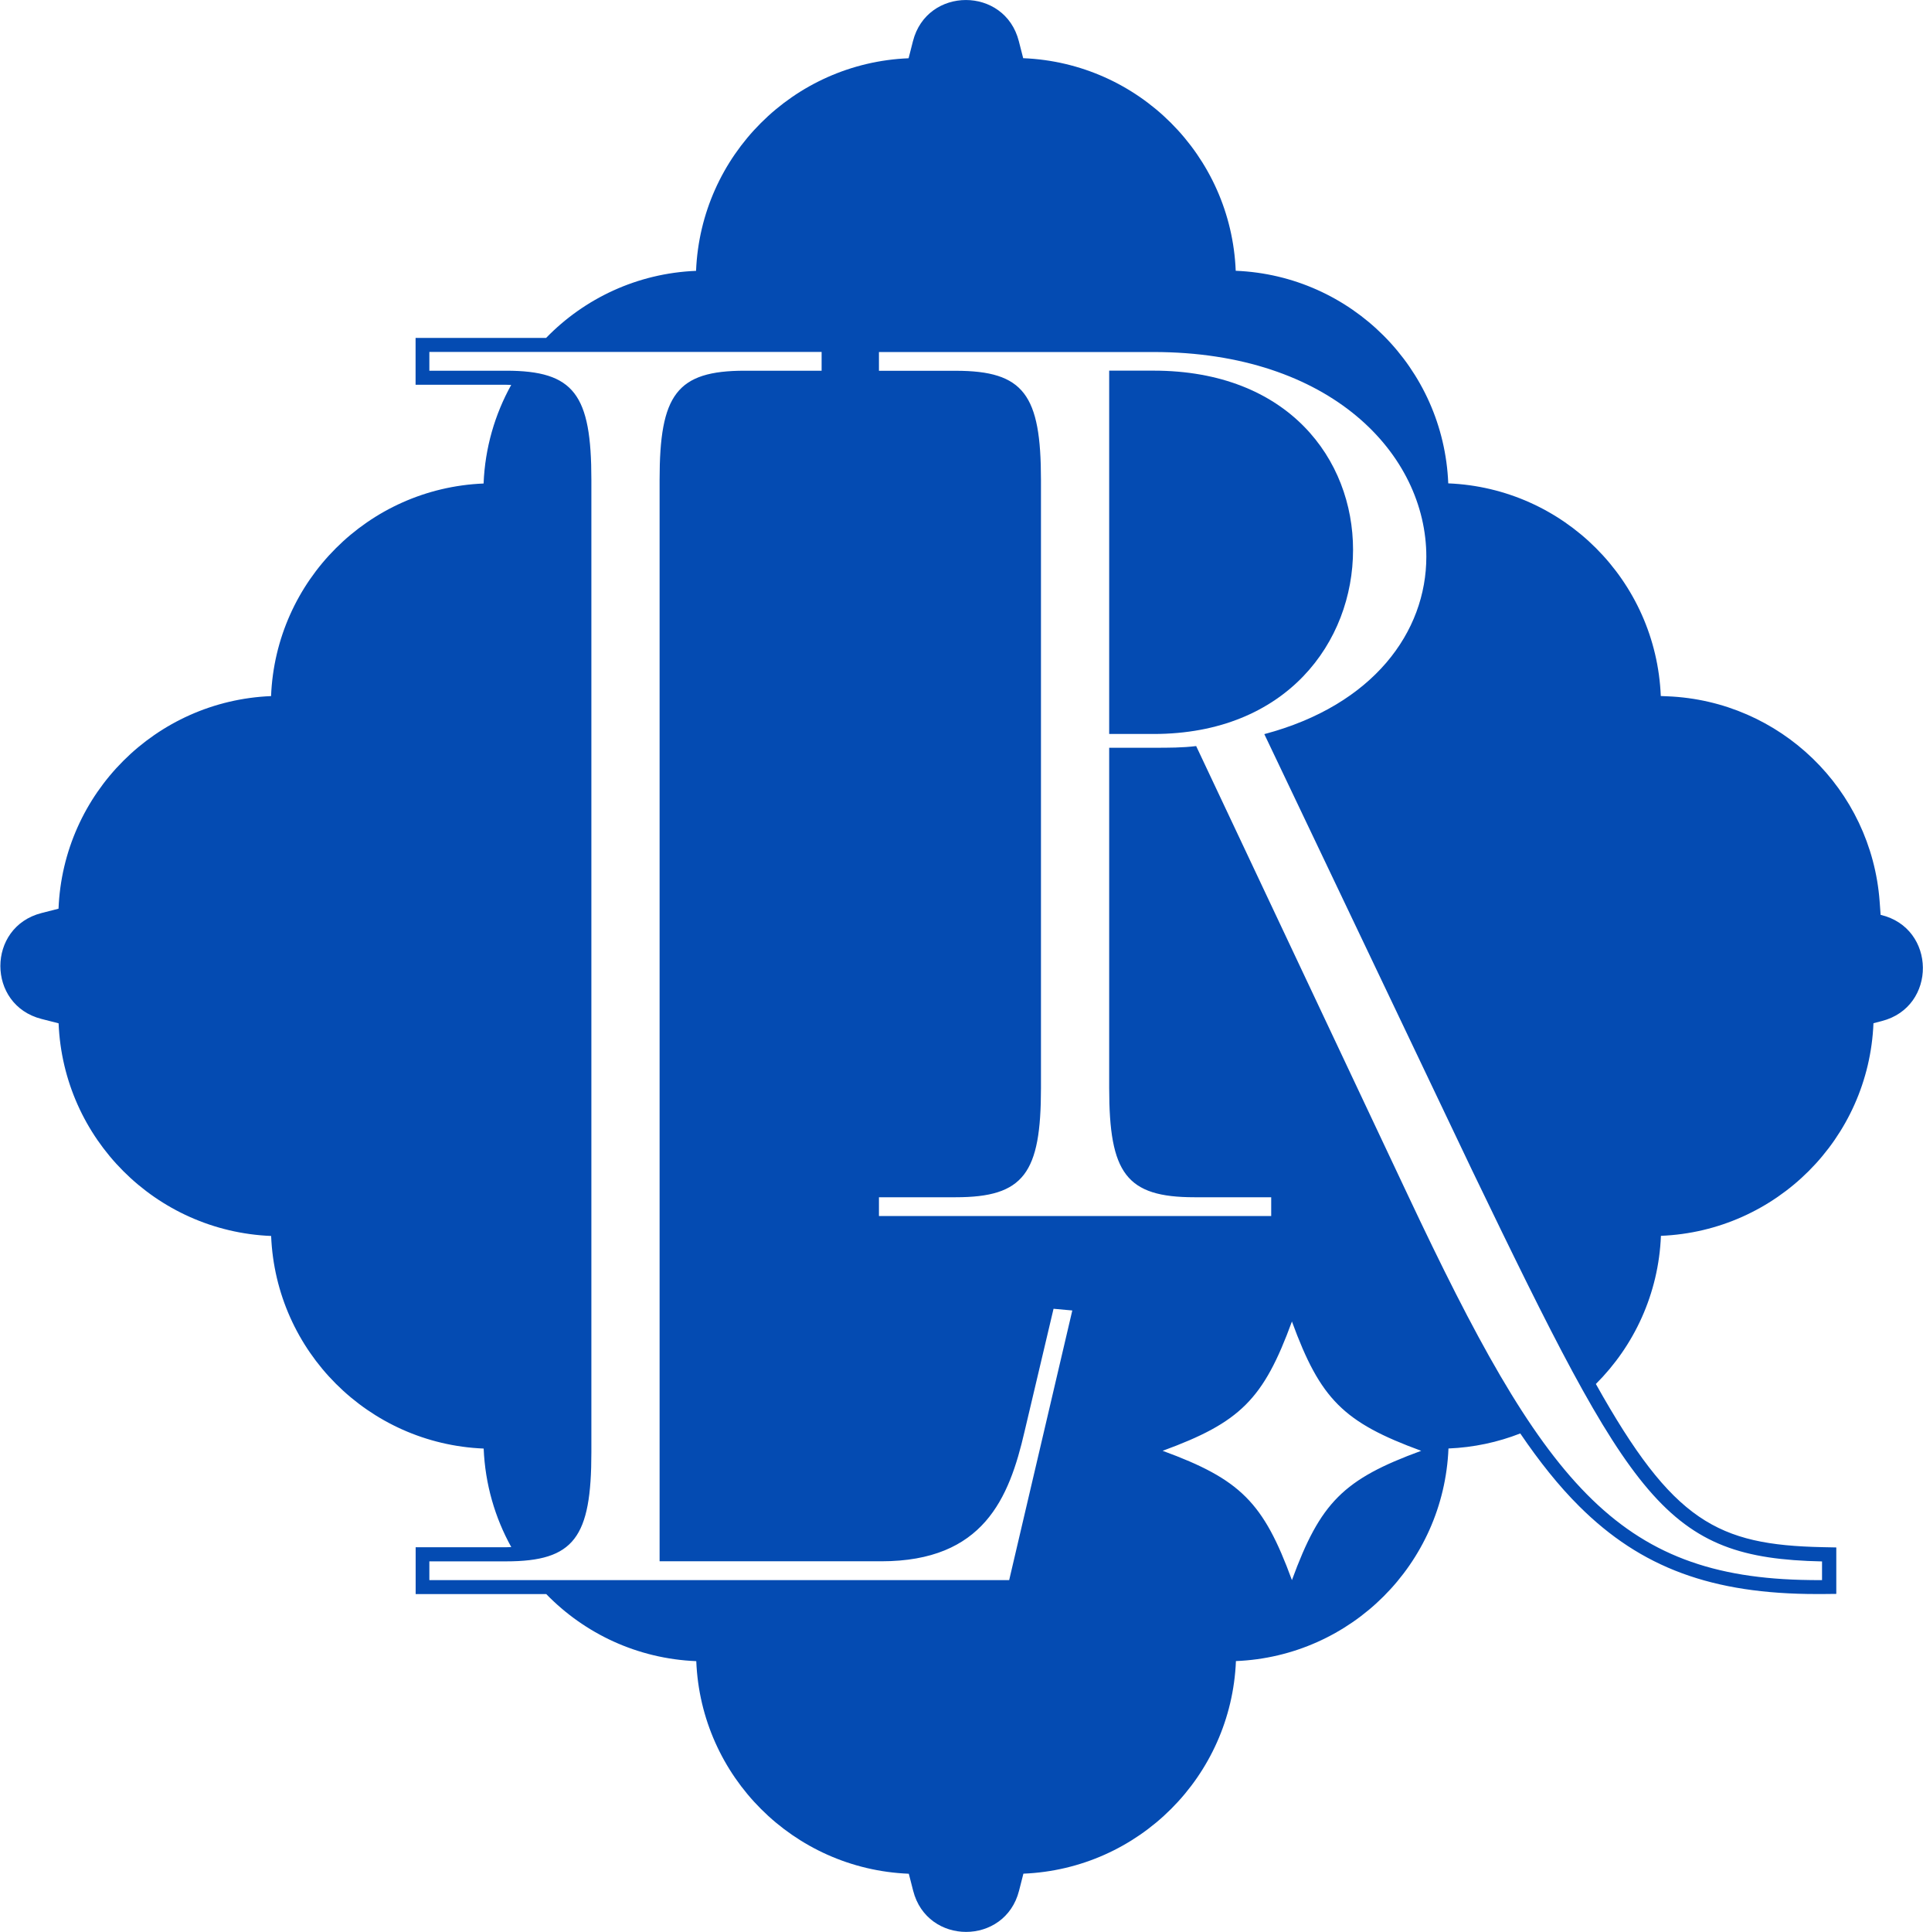
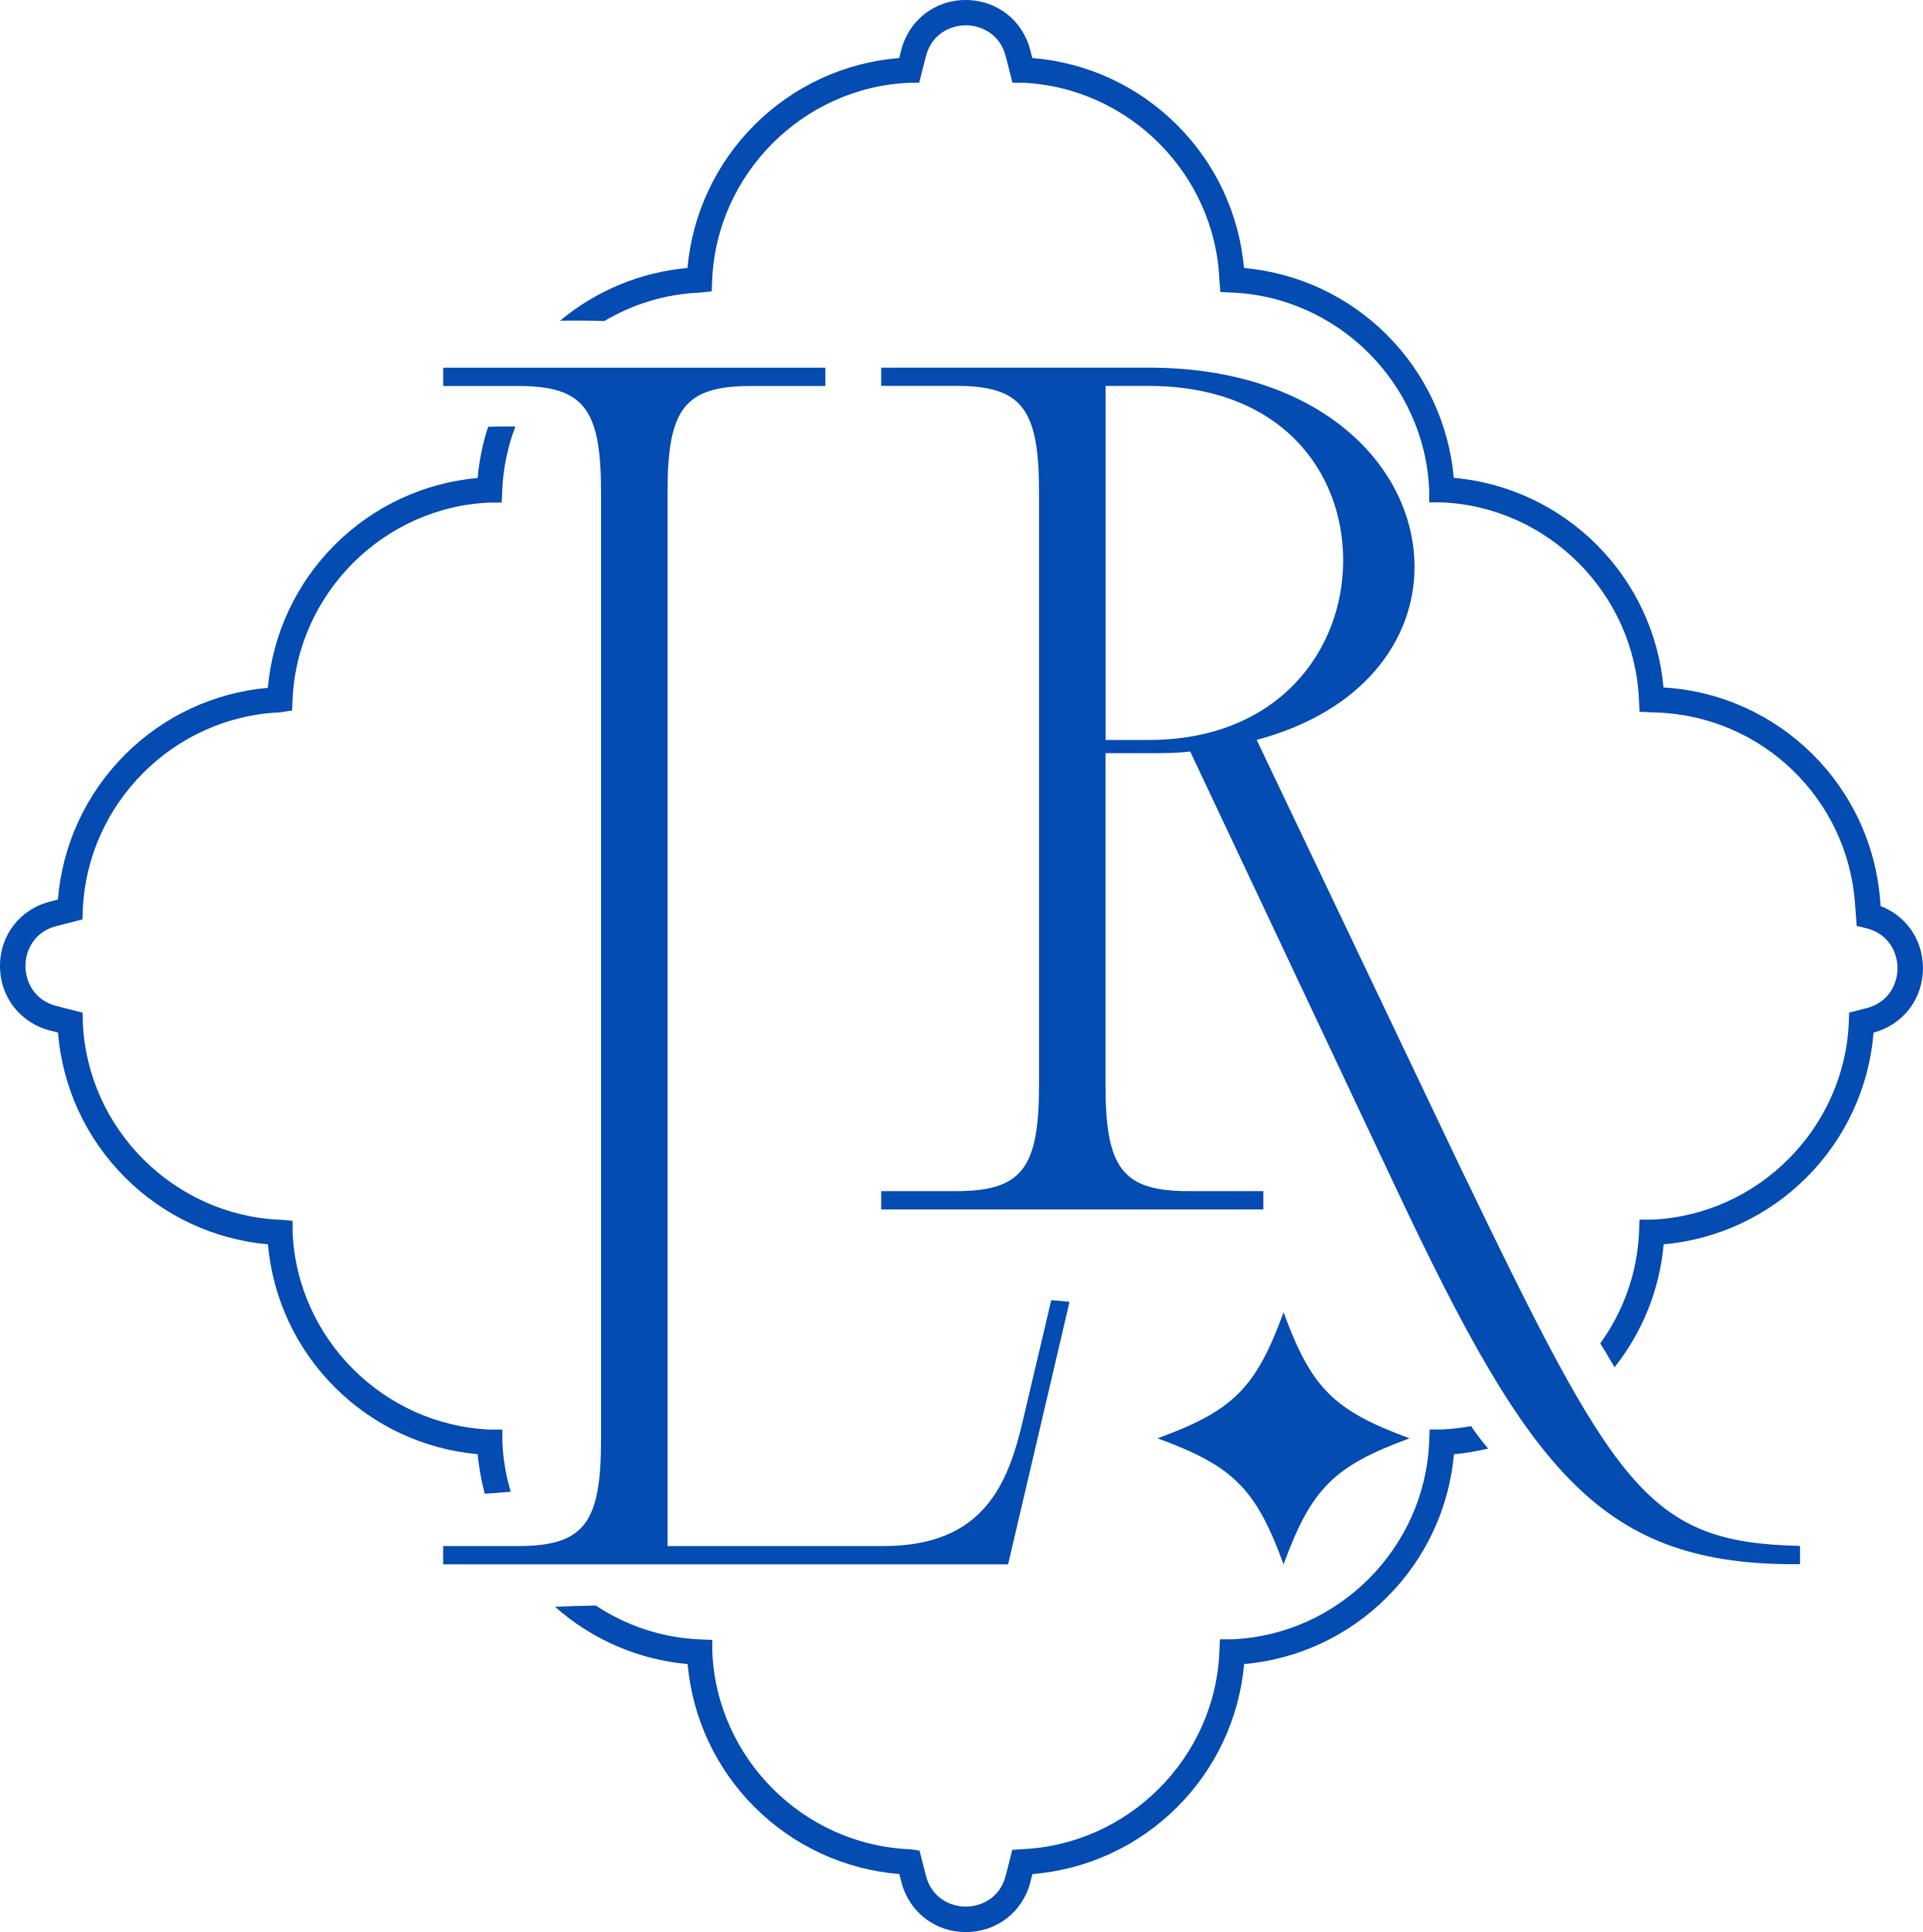
- <svg xmlns="http://www.w3.org/2000/svg" id="Layer_2" data-name="Layer 2" viewBox="0 0 273.67 274.91">
+ <svg xmlns="http://www.w3.org/2000/svg" id="Layer_2" data-name="Layer 2" viewBox="0 0 276.54 277.78">
  <defs>
    <style>
      .cls-1 {
        fill: #044bb2;
      }
    </style>
  </defs>
  <g id="Layer_1-2" data-name="Layer 1">
    <g>
-       <path class="cls-1" d="M192.58,78.23c0-12.86-9.22-25.49-28.4-25.49h-6.31v51.7h6.31c18.93,0,28.4-13.11,28.4-26.21Z" />
-       <path class="cls-1" d="M267.67,130.2h0l-.14-1.92c-1.18-15.99-14.17-28.55-30.19-29.2l-.96-.04h0c-.67-16.43-13.83-29.59-30.25-30.26h0s0,0,0,0c-.66-16.42-13.83-29.59-30.25-30.25h0c-.66-16.43-13.83-29.59-30.25-30.25h0s-.62-2.42-.62-2.42c-1.99-7.81-13.08-7.81-15.07,0l-.62,2.43h0c-16.42.67-29.58,13.83-30.25,30.25h0s0,0,0,0c-8.37.34-15.89,3.93-21.34,9.54h-18.58v6.67h12.92c.24,0,.46.01.69.02-2.32,4.18-3.73,8.95-3.93,14.03h0s0,0,0,0c-16.42.67-29.59,13.83-30.25,30.25h0c-16.42.67-29.59,13.83-30.25,30.25h0s-2.42.62-2.42.62c-7.81,1.99-7.81,13.08,0,15.07l2.43.62h0c.67,16.43,13.83,29.59,30.25,30.26h0s0,0,0,0c.67,16.42,13.83,29.58,30.25,30.25h0s0,0,0,0c.21,5.08,1.61,9.84,3.93,14.02-.23,0-.45.02-.69.02h-12.92v6.67h18.59c5.45,5.61,12.97,9.2,21.35,9.54h0c.66,16.43,13.83,29.59,30.25,30.25h0s.62,2.42.62,2.42c1.99,7.81,13.08,7.81,15.07,0l.62-2.43h0c16.42-.67,29.58-13.83,30.25-30.25h0s0,0,0,0c16.42-.67,29.58-13.83,30.25-30.25h0s0,0,0,0c3.59-.15,7.03-.89,10.22-2.14,2.74,4.03,5.5,7.49,8.39,10.36,8.8,8.76,18.91,12.49,33.83,12.49.26,0,.52,0,.78,0l1.98-.02v-6.61l-1.96-.04c-14.93-.32-21.28-3.59-32.26-23.22,5.45-5.43,8.93-12.85,9.26-21.08h0c16.42-.67,29.59-13.83,30.25-30.25h0s1.18-.31,1.18-.31c7.88-2.01,7.78-13.25-.15-15.11ZM143.63,224.84h-67.72s0,0,0,0h-14.8v-2.67h10.92c9.71,0,12.14-3.4,12.14-15.53V68.28c0-12.14-2.43-15.53-12.14-15.53h-10.92v-2.67h55.83v2.67h-10.92c-9.71,0-12.14,3.4-12.14,15.53v153.88h31.55c14.56,0,18.2-8.98,20.39-18.45l4.13-17.48,2.67.24-8.98,38.35ZM183.88,224.84c-4.05-11.07-7.34-14.35-18.4-18.4,11.07-4.05,14.35-7.34,18.4-18.4,4.05,11.07,7.34,14.35,18.4,18.4-11.07,4.05-14.35,7.34-18.4,18.4ZM259.33,222.17v2.67h0c-.26,0-.51,0-.77,0-.32,0-.63-.01-.95-.01-27.58-.31-38-13.94-57.26-54.84l-30.1-63.83c-1.94.24-3.88.24-6.07.24h-6.31v48.43c0,12.14,2.43,15.53,12.14,15.53h10.92v2.67h-55.83v-2.67h10.92c9.71,0,12.14-3.4,12.14-15.53v-86.54c0-12.14-2.43-15.53-12.14-15.53h-10.92v-2.67h39.08c25.24,0,38.83,14.56,38.83,29.13,0,10.68-7.52,21.12-23.06,25.24l29.61,62.14c22.82,47.33,27.43,55.1,49.76,55.58Z" />
+       <g>
+         <path class="cls-1" d="M74.49,222.29c9.56,0,11.95-3.35,11.95-15.29V70.79c0-11.95-2.39-15.29-11.95-15.29h-10.75v-2.63h54.96v2.63h-10.75c-9.56,0-11.95,3.35-11.95,15.29v151.5h31.06c14.34,0,17.92-8.84,20.07-18.16l4.06-17.2,2.63.24-8.84,37.75H63.73v-2.63h10.75Z" />
+         <path class="cls-1" d="M126.73,55.49v-2.63h38.47c24.85,0,38.23,14.34,38.23,28.67,0,10.51-7.41,20.79-22.7,24.85l29.15,61.17c22.46,46.6,27,54.24,48.99,54.72v2.63c-28.44.24-38.71-12.9-58.07-54l-29.63-62.85c-1.91.24-3.82.24-5.97.24h-6.21v47.68c0,11.95,2.39,15.29,11.95,15.29h10.75v2.63h-54.96v-2.63h10.75c9.56,0,11.95-3.35,11.95-15.29v-85.2c0-11.95-2.39-15.29-11.95-15.29h-10.75ZM165.21,106.39c18.64,0,27.96-12.9,27.96-25.81s-9.08-25.09-27.96-25.09h-6.21v50.9h6.21Z" />
+         <path class="cls-1" d="M202.72,206.8c-10.9,3.99-14.13,7.22-18.12,18.12-3.99-10.9-7.22-14.13-18.12-18.12,10.9-3.99,14.13-7.22,18.12-18.12,3.99,10.9,7.22,14.13,18.12,18.12Z" />
+       </g>
+       <g>
+         <path class="cls-1" d="M211.83,205.44c-.09-.13-.17-.26-.26-.4-1.39.26-2.8.43-4.25.49h-1.71s-.07,1.76-.07,1.76c-.62,15.3-13.08,27.78-28.38,28.41h-1.72s-.07,1.76-.07,1.76c-.62,15.31-13.1,27.79-28.47,28.42l-1.32.09-.94,3.7c-.84,3.29-3.62,4.46-5.74,4.46s-4.9-1.17-5.74-4.46l-.92-3.6-1.21-.17-.18-.02c-15.3-.62-27.77-13.08-28.41-28.38v-1.72l-1.75-.07c-5.51-.22-10.65-1.99-15.01-4.87-1.95.03-3.9.1-5.86.18,5.32,4.72,11.98,7.6,19.07,8.24.7,7.76,4.07,15.01,9.62,20.55,5.61,5.61,12.96,9,20.83,9.64l.29,1.13c1.1,4.31,4.83,7.21,9.28,7.21s8.18-2.9,9.28-7.21l.29-1.13c7.87-.64,15.22-4.03,20.83-9.64,5.54-5.54,8.92-12.79,9.62-20.55,7.77-.7,15.01-4.07,20.55-9.62,5.55-5.55,8.93-12.8,9.62-20.55,1.67-.15,3.31-.43,4.92-.82-.77-.9-1.5-1.83-2.17-2.81Z" />
+         <path class="cls-1" d="M72.25,205.54h-1.79c-15.28-.64-27.74-13.09-28.38-28.38v-1.64s-1.68-.14-1.68-.14h-.08c-15.31-.63-27.79-13.11-28.41-28.41l-.04-1.37-3.75-.96c-3.29-.84-4.46-3.62-4.46-5.75s1.17-4.9,4.46-5.74l3.74-.96.05-1.36c.62-15.31,13.1-27.79,28.41-28.41l1.69-.27.06-1.48c.62-15.3,13.08-27.78,28.38-28.41h1.71s.07-1.76.07-1.76c.13-3.22.8-6.3,1.89-9.18-1.31-.02-2.62,0-3.92.04-.78,2.37-1.28,4.84-1.51,7.36-7.76.7-15.01,4.08-20.55,9.62-5.54,5.54-8.92,12.79-9.62,20.55-7.76.7-15.01,4.07-20.55,9.62-5.62,5.62-9.01,12.99-9.64,20.83l-1.13.29C2.9,130.71,0,134.44,0,138.89c0,4.45,2.9,8.18,7.21,9.28l1.13.29c.64,7.87,4.03,15.22,9.64,20.83,5.54,5.54,12.79,8.92,20.55,9.62.7,7.77,4.07,15.01,9.62,20.55,5.54,5.54,12.79,8.92,20.55,9.62.17,1.93.52,3.83,1.02,5.68,1.19-.07,2.38-.15,3.57-.27.02,0,.03,0,.05,0,.04,0,.07,0,.11-.01-.68-2.28-1.1-4.68-1.2-7.14v-1.79Z" />
+         <path class="cls-1" d="M270.46,130.28l-.05-.67c-1.23-16.65-14.57-29.77-31.17-30.77-.7-7.75-4.08-14.99-9.61-20.52-5.54-5.54-12.79-8.92-20.55-9.62-.7-7.76-4.08-15.01-9.62-20.55-5.54-5.54-12.79-8.92-20.55-9.62-.7-7.76-4.07-15.01-9.62-20.55-5.61-5.61-12.96-9-20.83-9.64l-.29-1.13c-1.1-4.31-4.83-7.21-9.28-7.21s-8.18,2.9-9.28,7.21l-.29,1.13c-7.87.64-15.22,4.03-20.83,9.64-5.54,5.54-8.92,12.79-9.62,20.55-6.76.61-13.13,3.25-18.32,7.58,2.12-.03,4.24-.03,6.36.05,4.08-2.42,8.76-3.89,13.76-4.09l1.69-.18.06-1.58c.62-15.3,13.08-27.77,28.38-28.41h1.39l.97-3.8c.84-3.29,3.62-4.46,5.74-4.46s4.9,1.17,5.74,4.46l.97,3.79h1.38c15.3.64,27.76,13.11,28.38,28.41l.14,1.69,1.61.07c15.3.62,27.78,13.08,28.42,28.38v1.79h1.79c15.3.64,27.76,13.11,28.38,28.45l.09,1.66,2.62.11c15.06.61,27.25,12.4,28.36,27.43l.24,3.25,1.3.31c3.34.78,4.55,3.57,4.57,5.71.02,2.15-1.14,4.95-4.46,5.8l-2.49.64-.05,1.36c-.62,15.3-13.08,27.77-28.38,28.41h-1.72l-.07,1.75c-.24,5.95-2.28,11.47-5.58,16.04.58.92,1.15,1.85,1.68,2.8.12.21.25.42.37.64,4.03-5.07,6.49-11.19,7.07-17.68,7.76-.7,15.01-4.07,20.55-9.62,5.62-5.62,9.01-12.99,9.64-20.83,4.29-1.15,7.14-4.89,7.1-9.35-.04-4.03-2.43-7.43-6.08-8.83Z" />
+       </g>
    </g>
  </g>
</svg>
